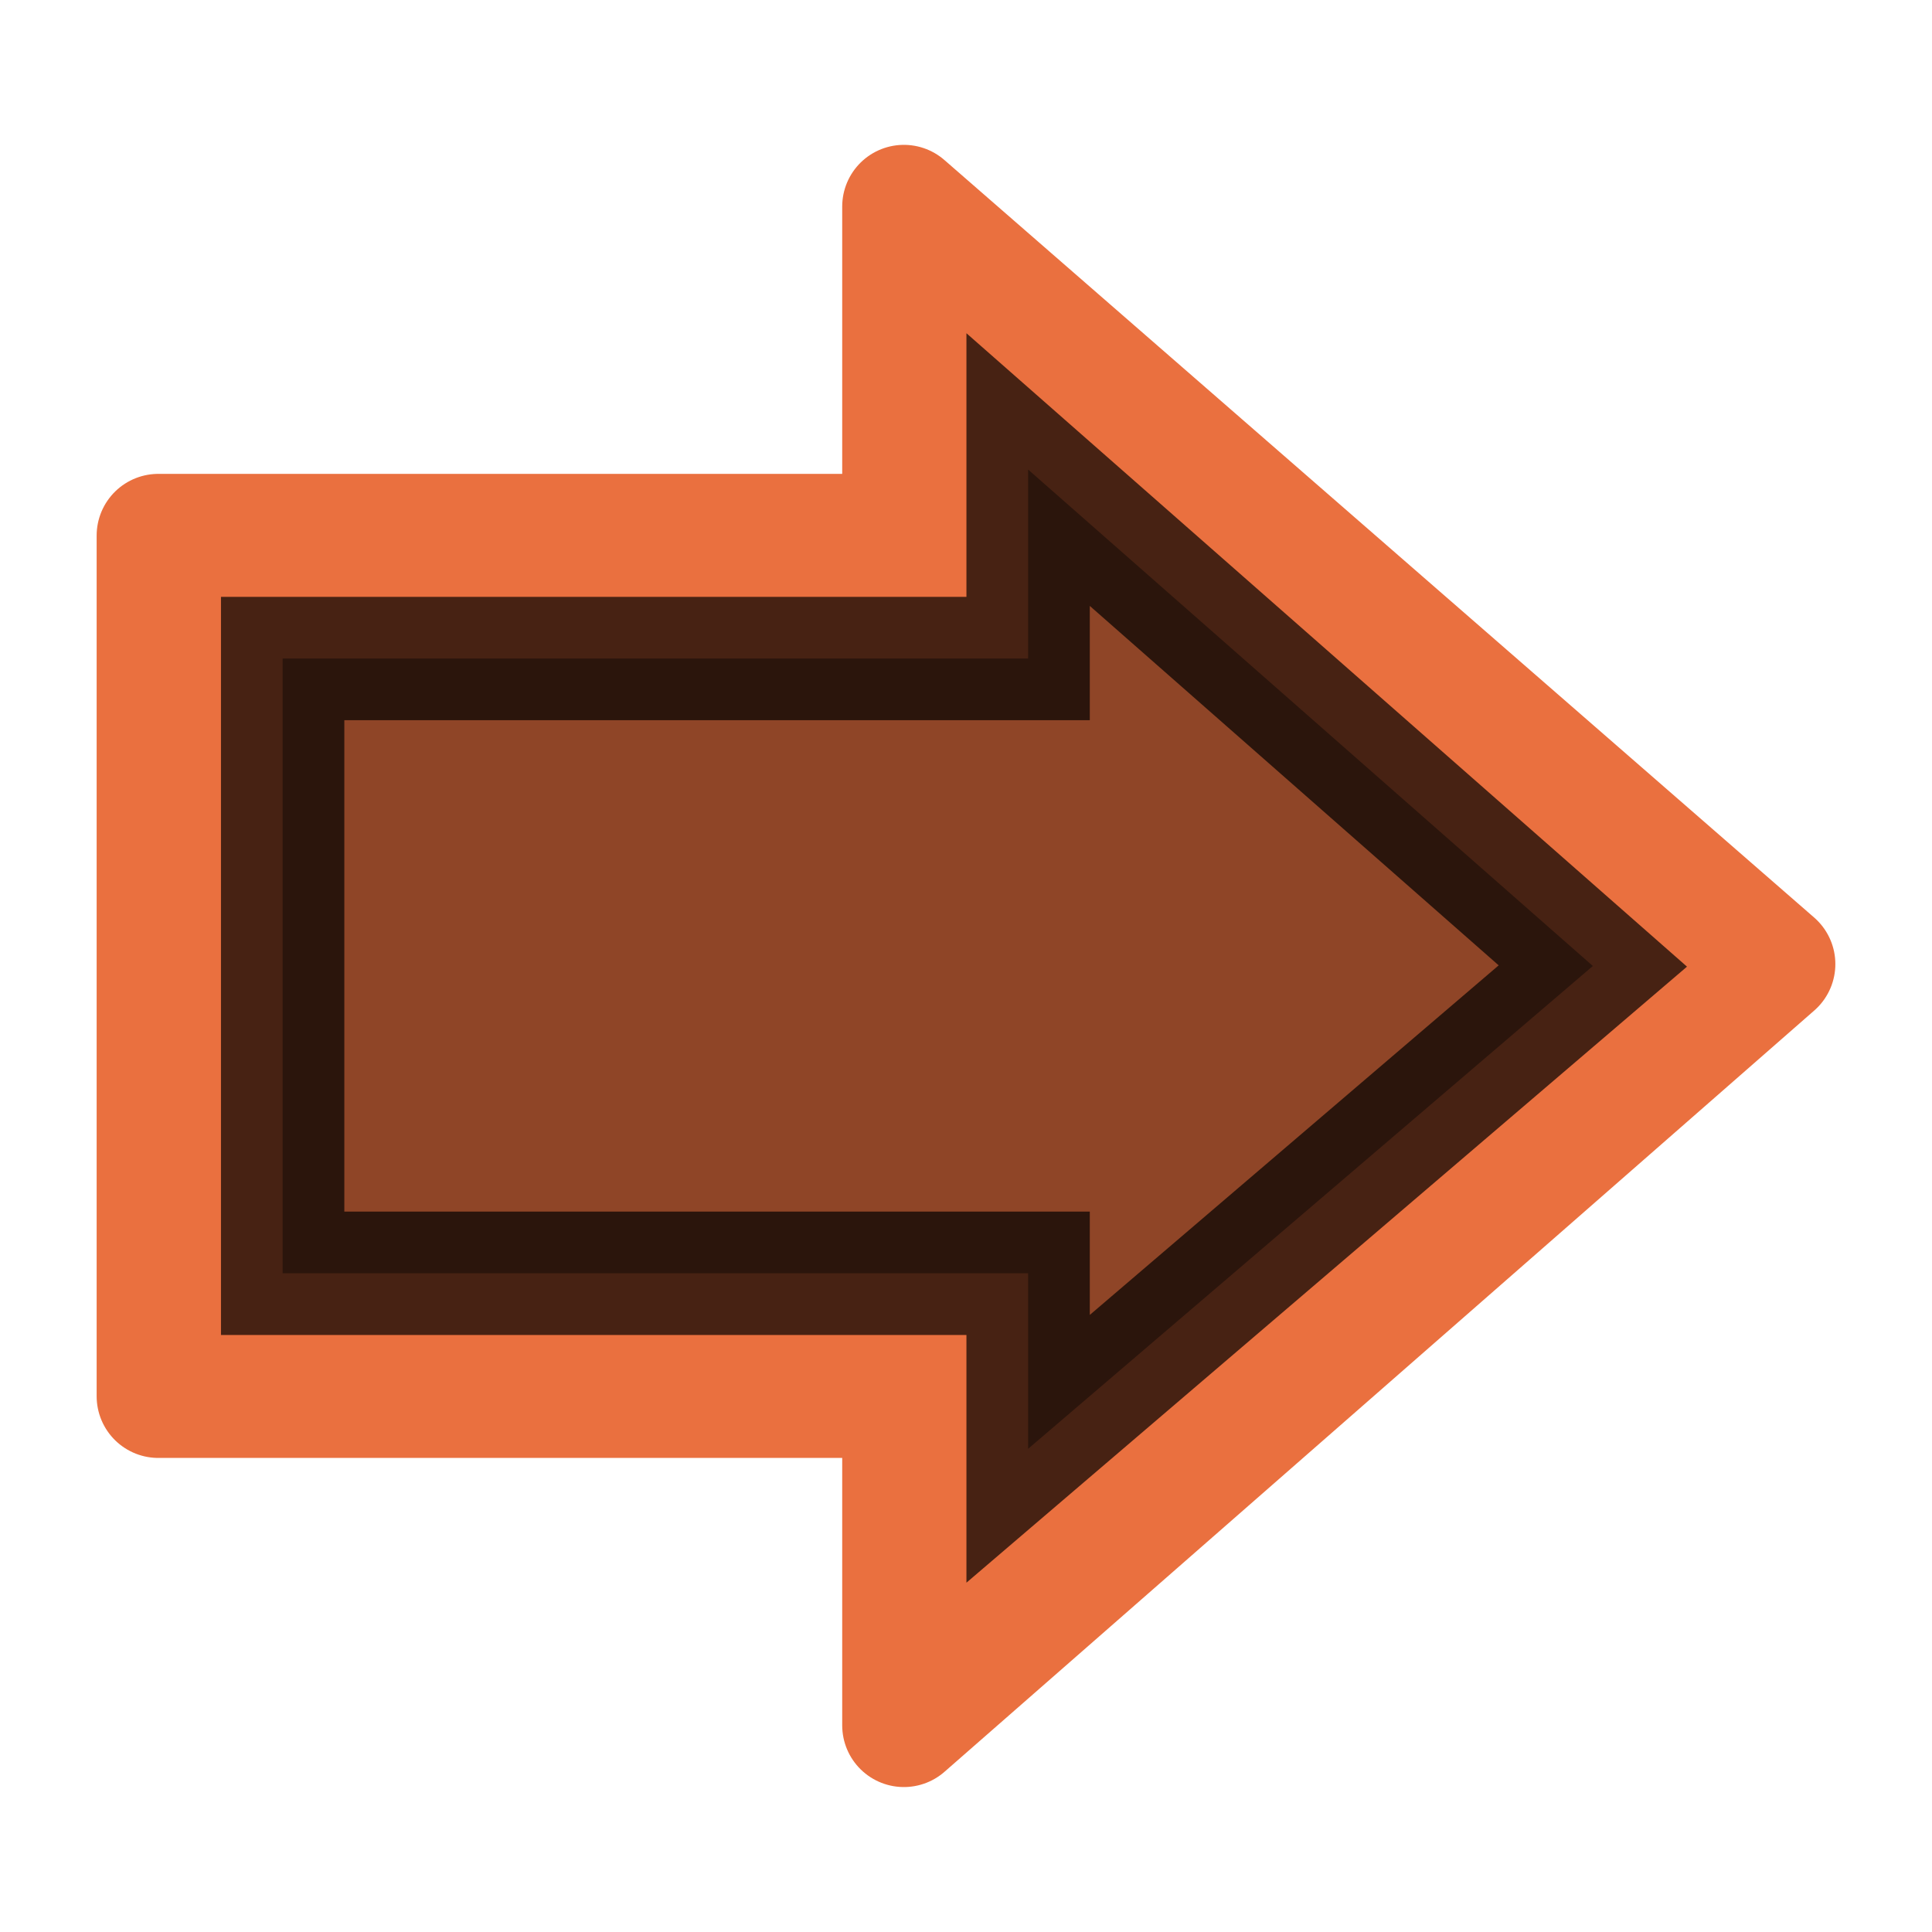
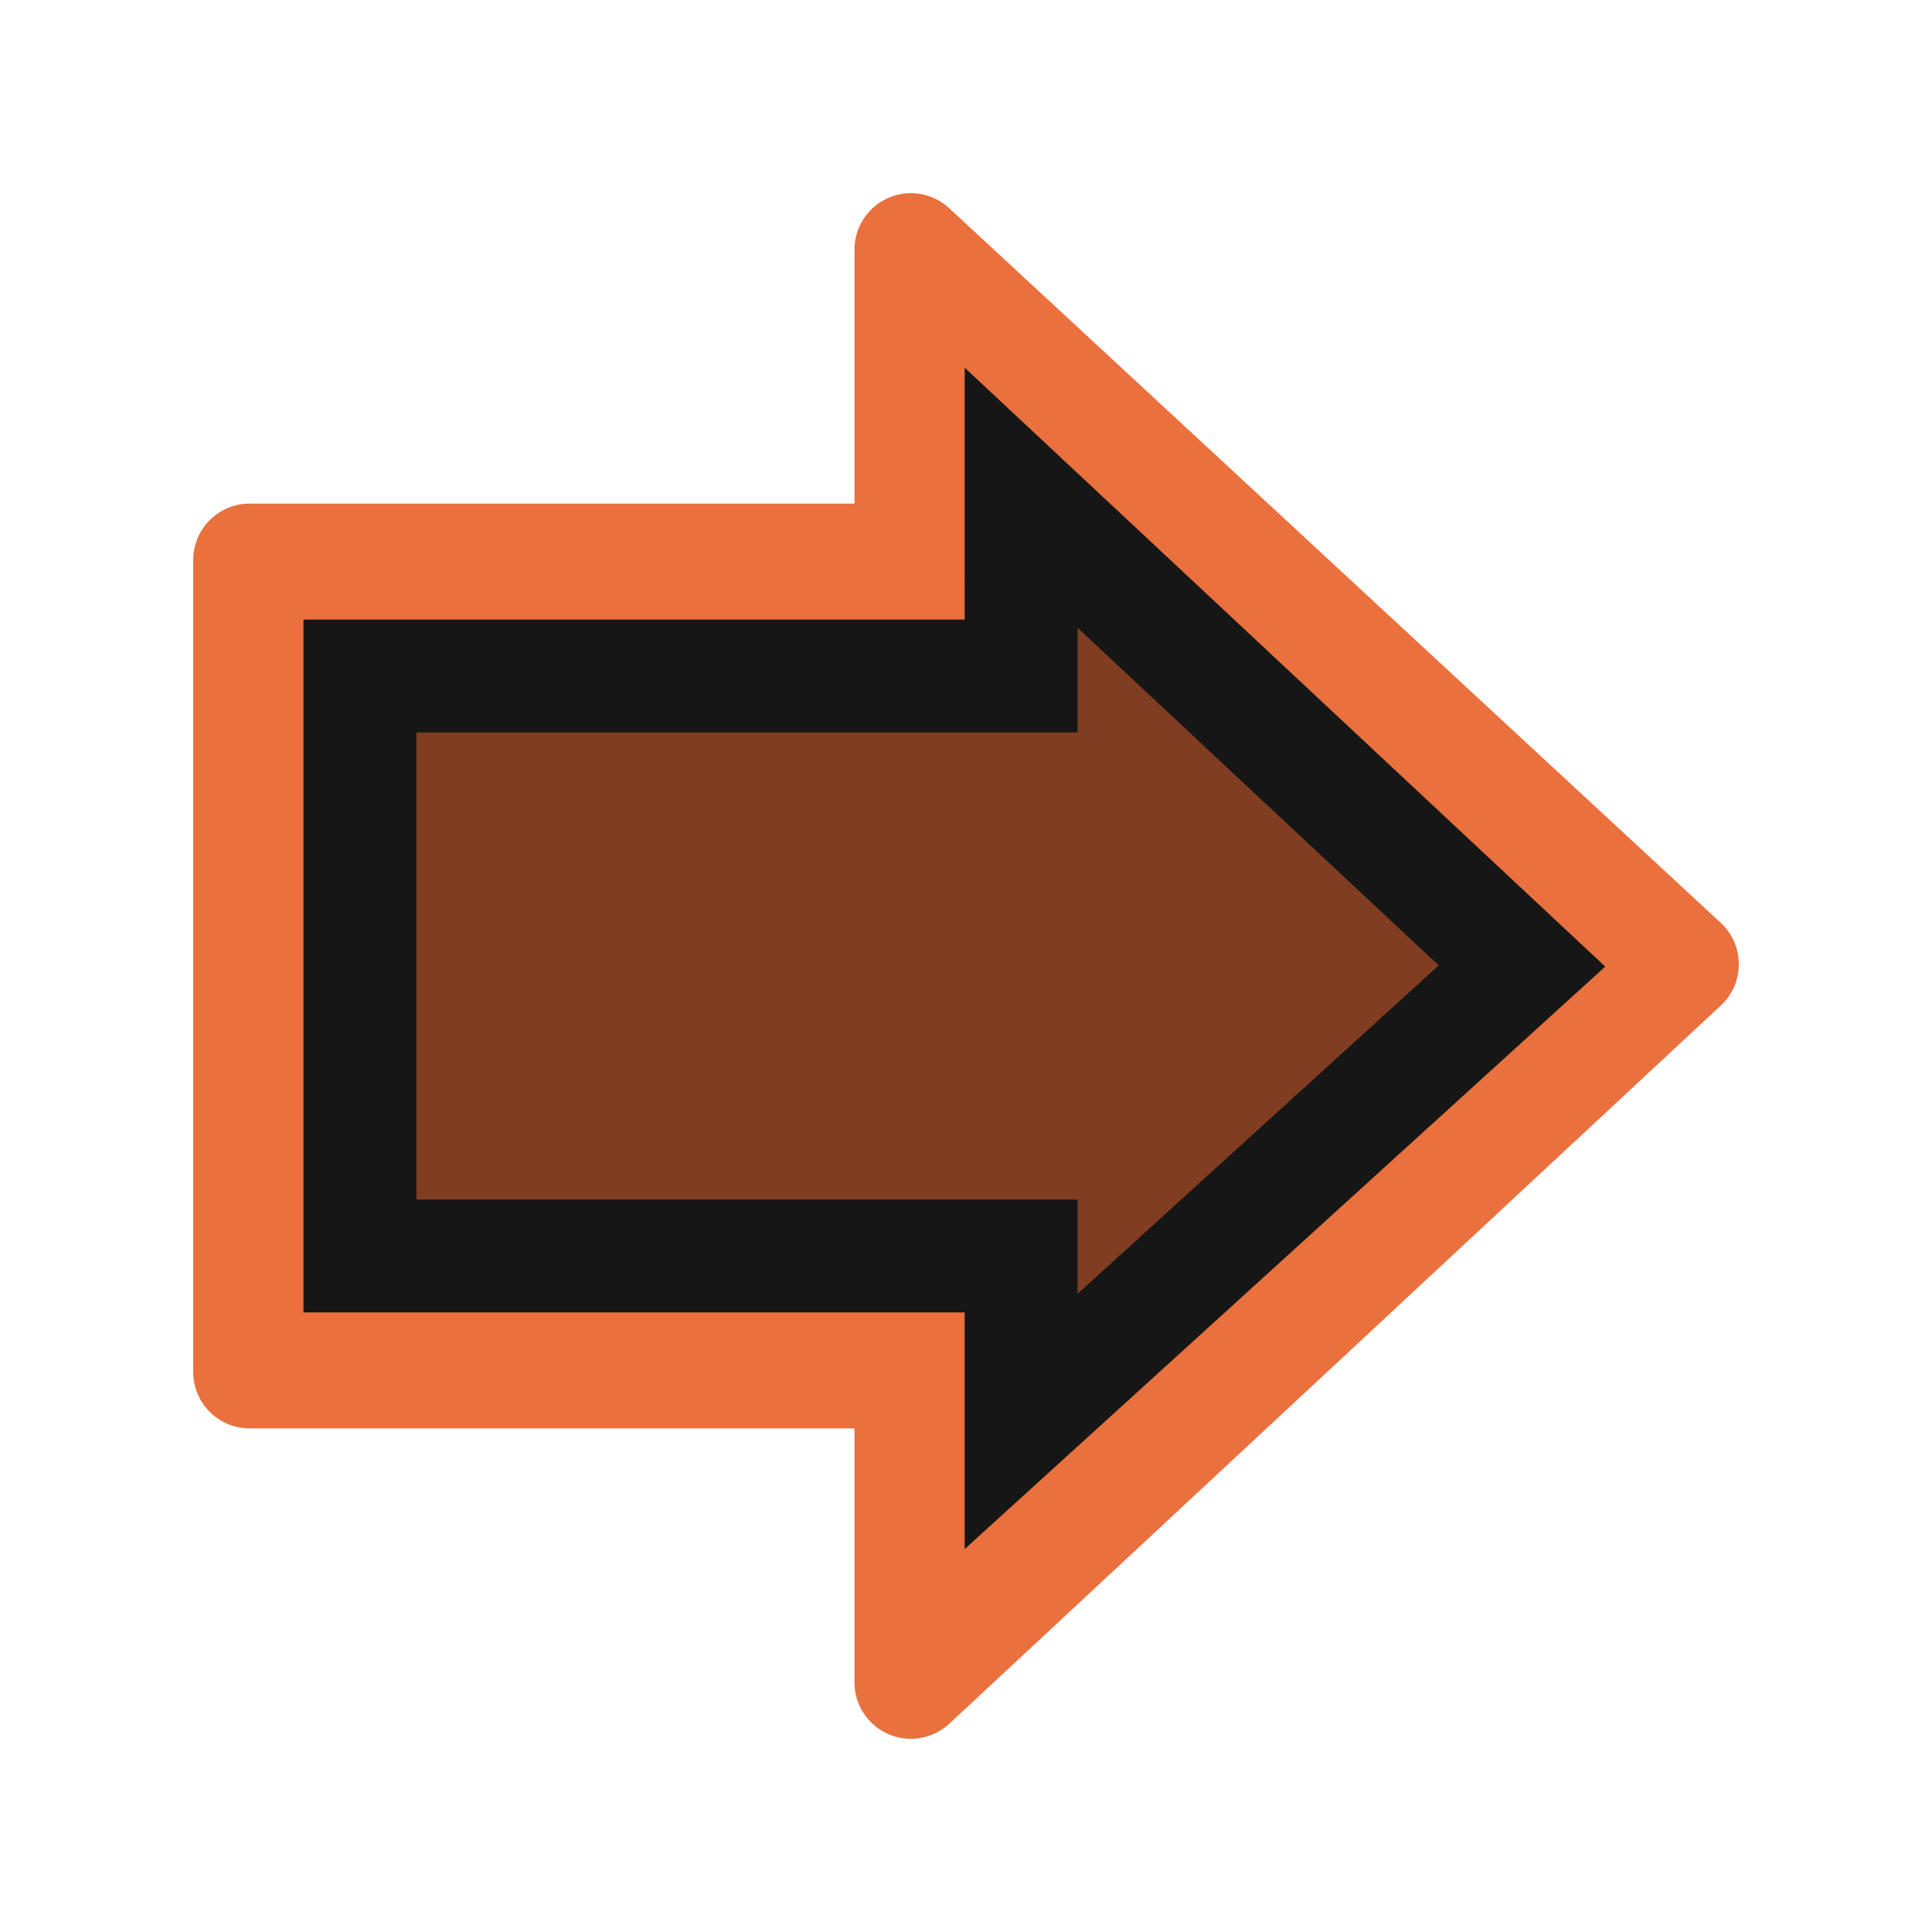
- <svg xmlns="http://www.w3.org/2000/svg" xmlns:xlink="http://www.w3.org/1999/xlink" version="1.1" id="svg2504" height="20" width="20">
+ <svg xmlns="http://www.w3.org/2000/svg" xmlns:ns1="http://www.openswatchbook.org/uri/2009/osb" xmlns:xlink="http://www.w3.org/1999/xlink" version="1.1" id="svg2504" height="30" width="30">
  <defs id="defs2506">
+     <linearGradient id="linearGradient4194" ns1:paint="solid">
+       <stop style="stop-color:#ffffff;stop-opacity:1;" offset="0" id="stop4196" />
+     </linearGradient>
    <linearGradient id="linearGradient5105-262-943-861">
      <stop offset="0" id="stop2487" style="stop-color:#0d0d0d;stop-opacity:1;" />
      <stop offset="1" id="stop2489" style="stop-color:#0d0d0d;stop-opacity:0;" />
    </linearGradient>
    <radialGradient xlink:href="#linearGradient5105-262-943-861" id="radialGradient2502" gradientUnits="userSpaceOnUse" gradientTransform="matrix(1,0,0,0.282946,0,13.64644)" cx="11.25" cy="19.031" fx="11.25" fy="19.031" r="8.062" />
    <linearGradient id="linearGradient2264">
-       <stop style="stop-color:#accd8a;stop-opacity:1;" offset="0" id="stop2266" />
-       <stop style="stop-color:#c2dda7;stop-opacity:1;" offset="1" id="stop2268" />
+       <stop style="stop-color:#ea703d;stop-opacity:1;" offset="0" id="stop2266" />
+       <stop style="stop-color:#f58254;stop-opacity:1;" offset="1" id="stop2268" />
    </linearGradient>
    <filter id="filter3110" height="1" width="1" y="0" x="0" style="color-interpolation-filters:sRGB">
      <feColorMatrix id="feColorMatrix3112" type="saturate" values="0" result="result1" />
      <feFlood id="feFlood3114" flood-color="rgb(9,111,152)" result="result2" />
      <feBlend id="feBlend3116" in2="result1" mode="screen" result="result2" />
      <feComposite id="feComposite3118" in2="SourceGraphic" operator="in" in="result2" />
    </filter>
    <filter id="filter3120" height="1" width="1" y="0" x="0" style="color-interpolation-filters:sRGB">
      <feColorMatrix id="feColorMatrix3122" type="saturate" values="0" result="result1" />
      <feFlood id="feFlood3124" flood-color="rgb(9,111,152)" result="result2" />
      <feBlend id="feBlend3126" in2="result1" mode="screen" result="result2" />
      <feComposite id="feComposite3128" in2="SourceGraphic" operator="in" in="result2" />
    </filter>
  </defs>
-   <g id="layer1" transform="translate(0,4)">
-     <path id="path3288" d="m 9.357,13.861 9.004,-7.881 -9.004,-7.842 0,3.406 -7.718,0 0,8.91 7.718,0 0,3.406 z" style="display:inline;overflow:visible;visibility:visible;fill:#ea703f;fill-opacity:1;fill-rule:nonzero;stroke:#ea703f;stroke-width:1.277;stroke-linecap:round;stroke-linejoin:round;stroke-miterlimit:4;stroke-dasharray:none;stroke-dashoffset:0;stroke-opacity:1;marker:none;marker-start:none;marker-mid:none;marker-end:none" />
-     <path id="path3290" d="m 10.643,10.998 5.846,-4.998 -5.846,-5.139 0,1.956 -7.717,0 0,6.364 7.717,0 0,1.816 z" style="display:inline;overflow:visible;visibility:visible;opacity:1;fill:#000000;fill-opacity:0.388;fill-rule:nonzero;stroke:#000000;stroke-width:1.277;stroke-linecap:butt;stroke-linejoin:miter;stroke-miterlimit:4;stroke-dasharray:none;stroke-dashoffset:0;stroke-opacity:0.698;marker:none;marker-start:none;marker-mid:none;marker-end:none" />
+   <g id="layer1" transform="translate(0,14)">
+     <path id="path3288" d="M 14.144,12.124 26.124,0.972 14.144,-10.124 l 0,4.82 -10.268,0 0,12.608 10.268,0 0,4.82 z" style="display:inline;overflow:visible;visibility:visible;fill:#ea703d;fill-opacity:1;fill-rule:nonzero;stroke:#ea703d;stroke-width:1.752;stroke-linecap:round;stroke-linejoin:round;stroke-miterlimit:4;stroke-dasharray:none;stroke-dashoffset:0;stroke-opacity:1;marker:none;marker-start:none;marker-mid:none;marker-end:none" />
+     <path id="path3290" d="m 15.856,8.072 7.777,-7.072 -7.777,-7.271 0,2.768 -10.267,0 0,9.006 10.267,0 0,2.569 z" style="display:inline;overflow:visible;visibility:visible;opacity:1;fill:#000000;fill-opacity:0.455;fill-rule:evenodd;stroke:#161616;stroke-width:1.753;stroke-linecap:butt;stroke-linejoin:miter;stroke-miterlimit:4;stroke-dasharray:none;stroke-dashoffset:0;stroke-opacity:1;marker:none;marker-start:none;marker-mid:none;marker-end:none" />
  </g>
</svg>
